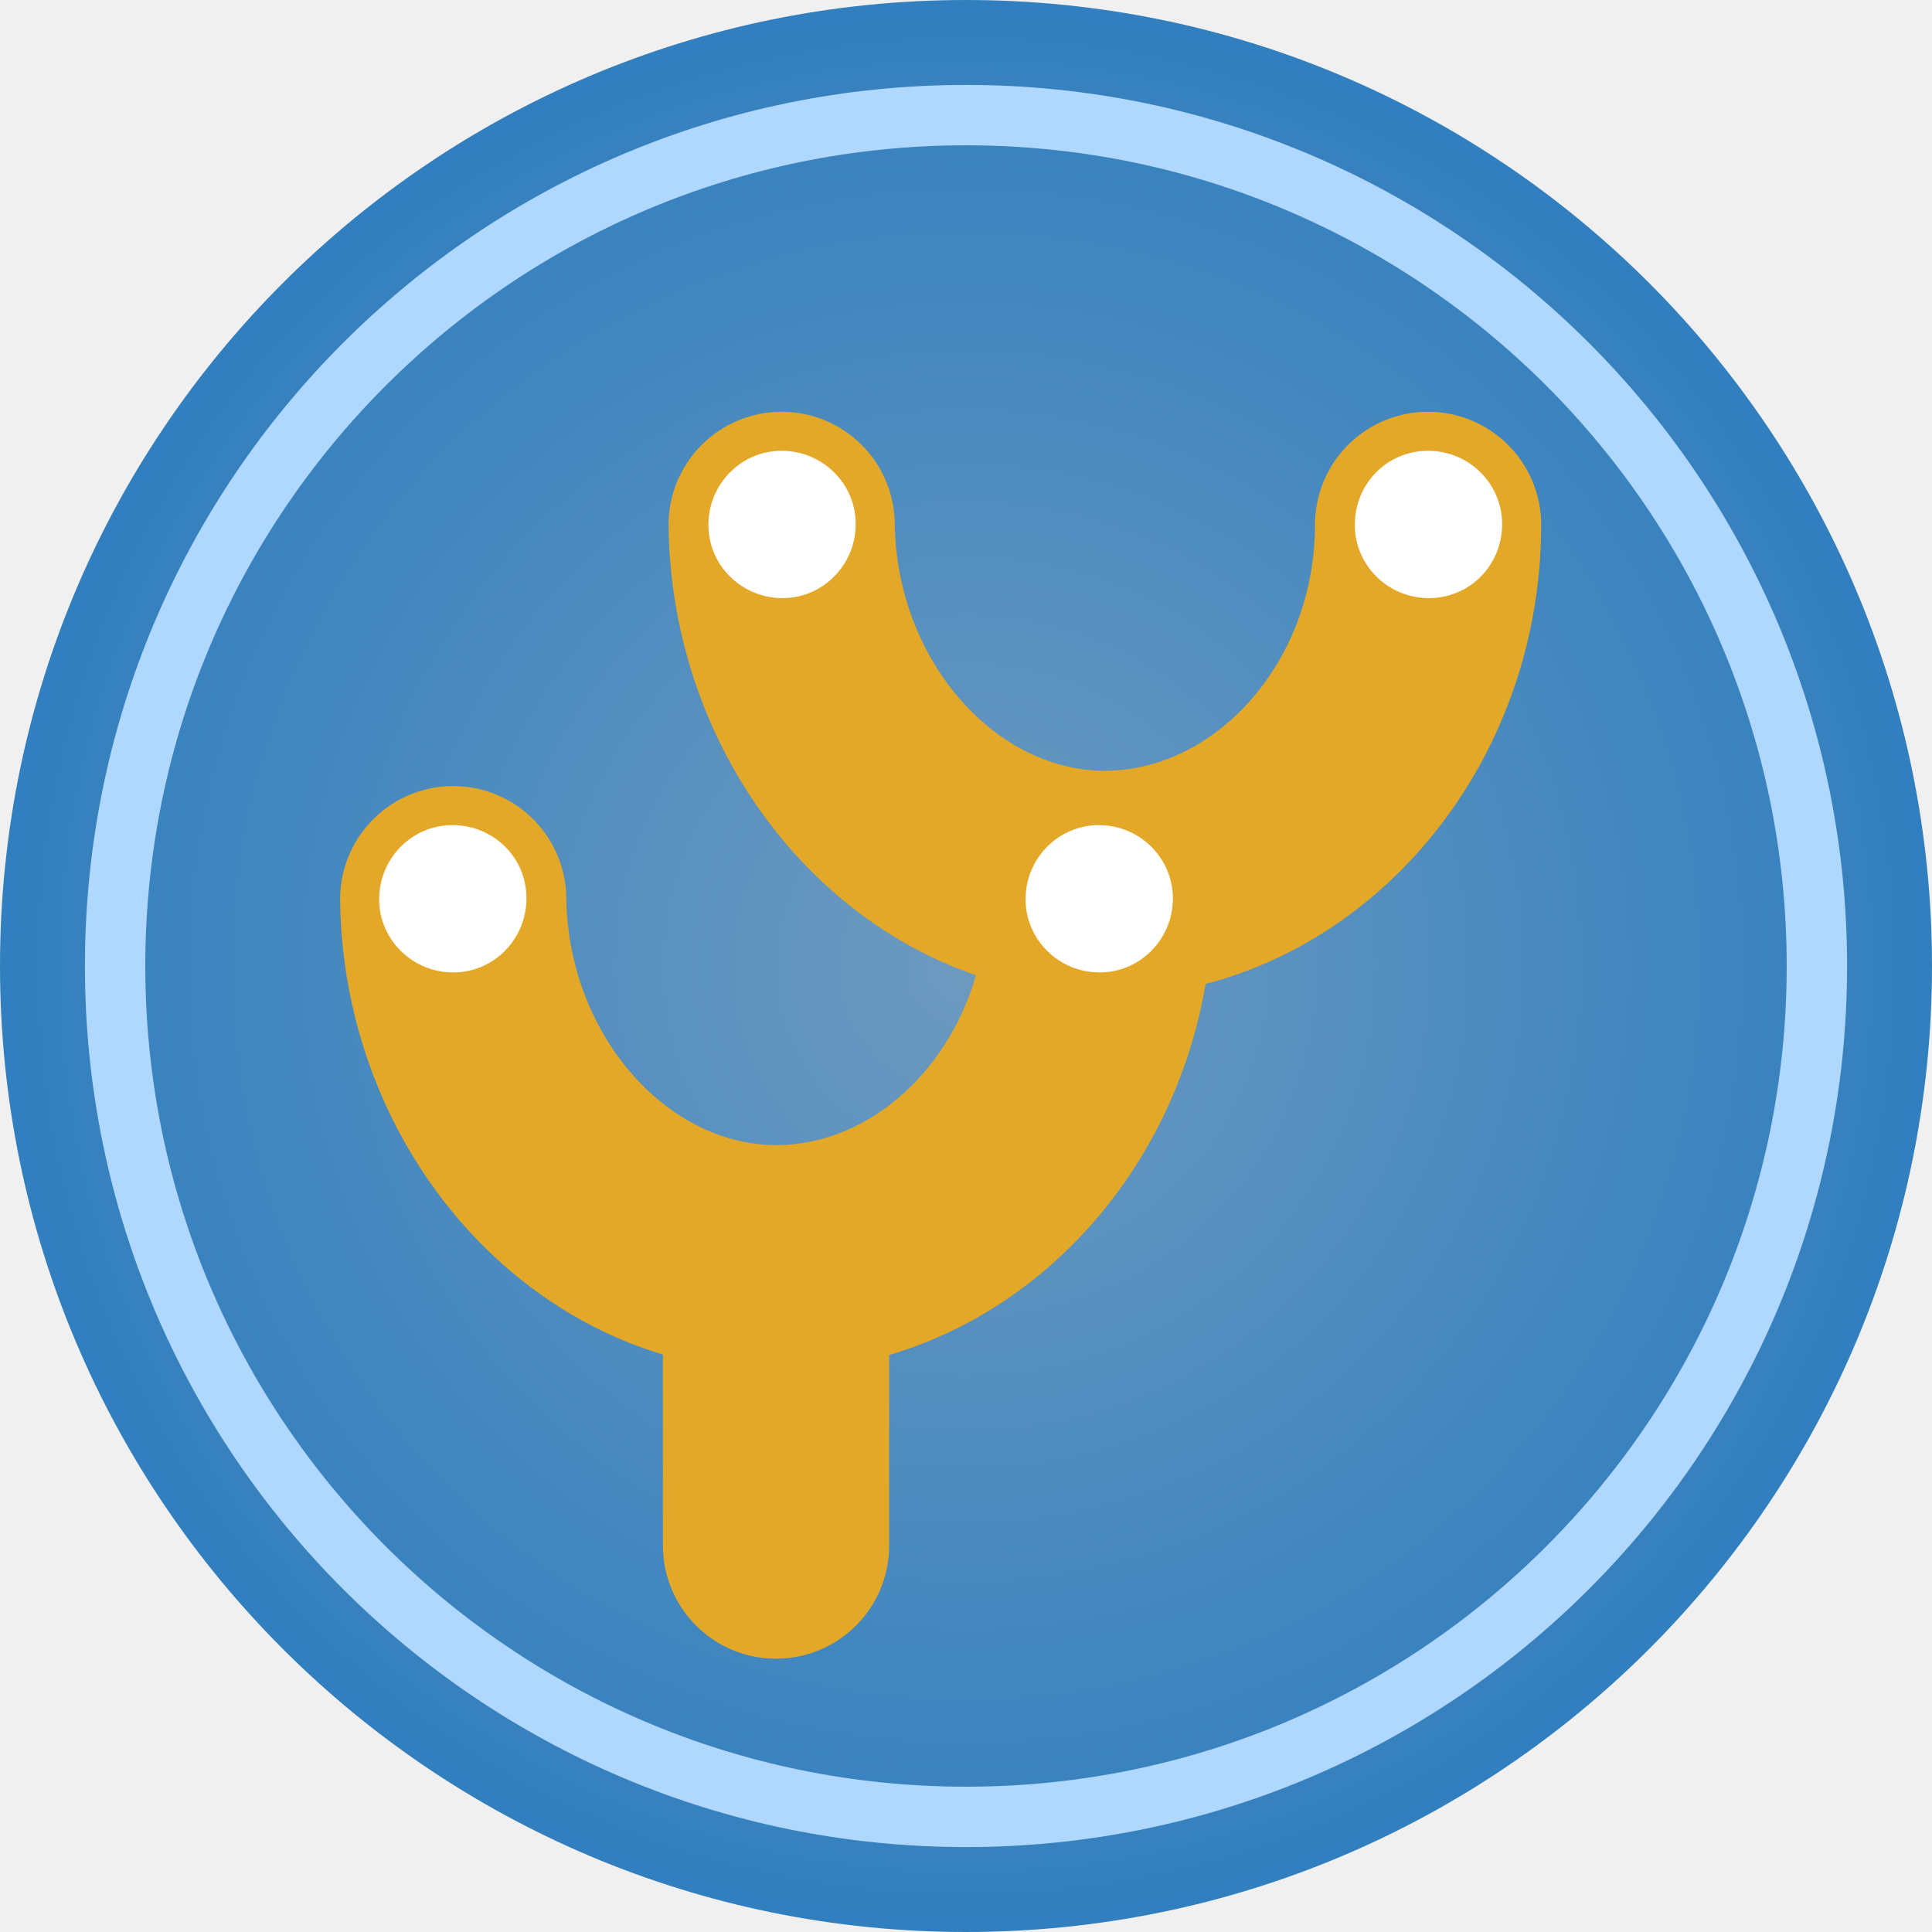
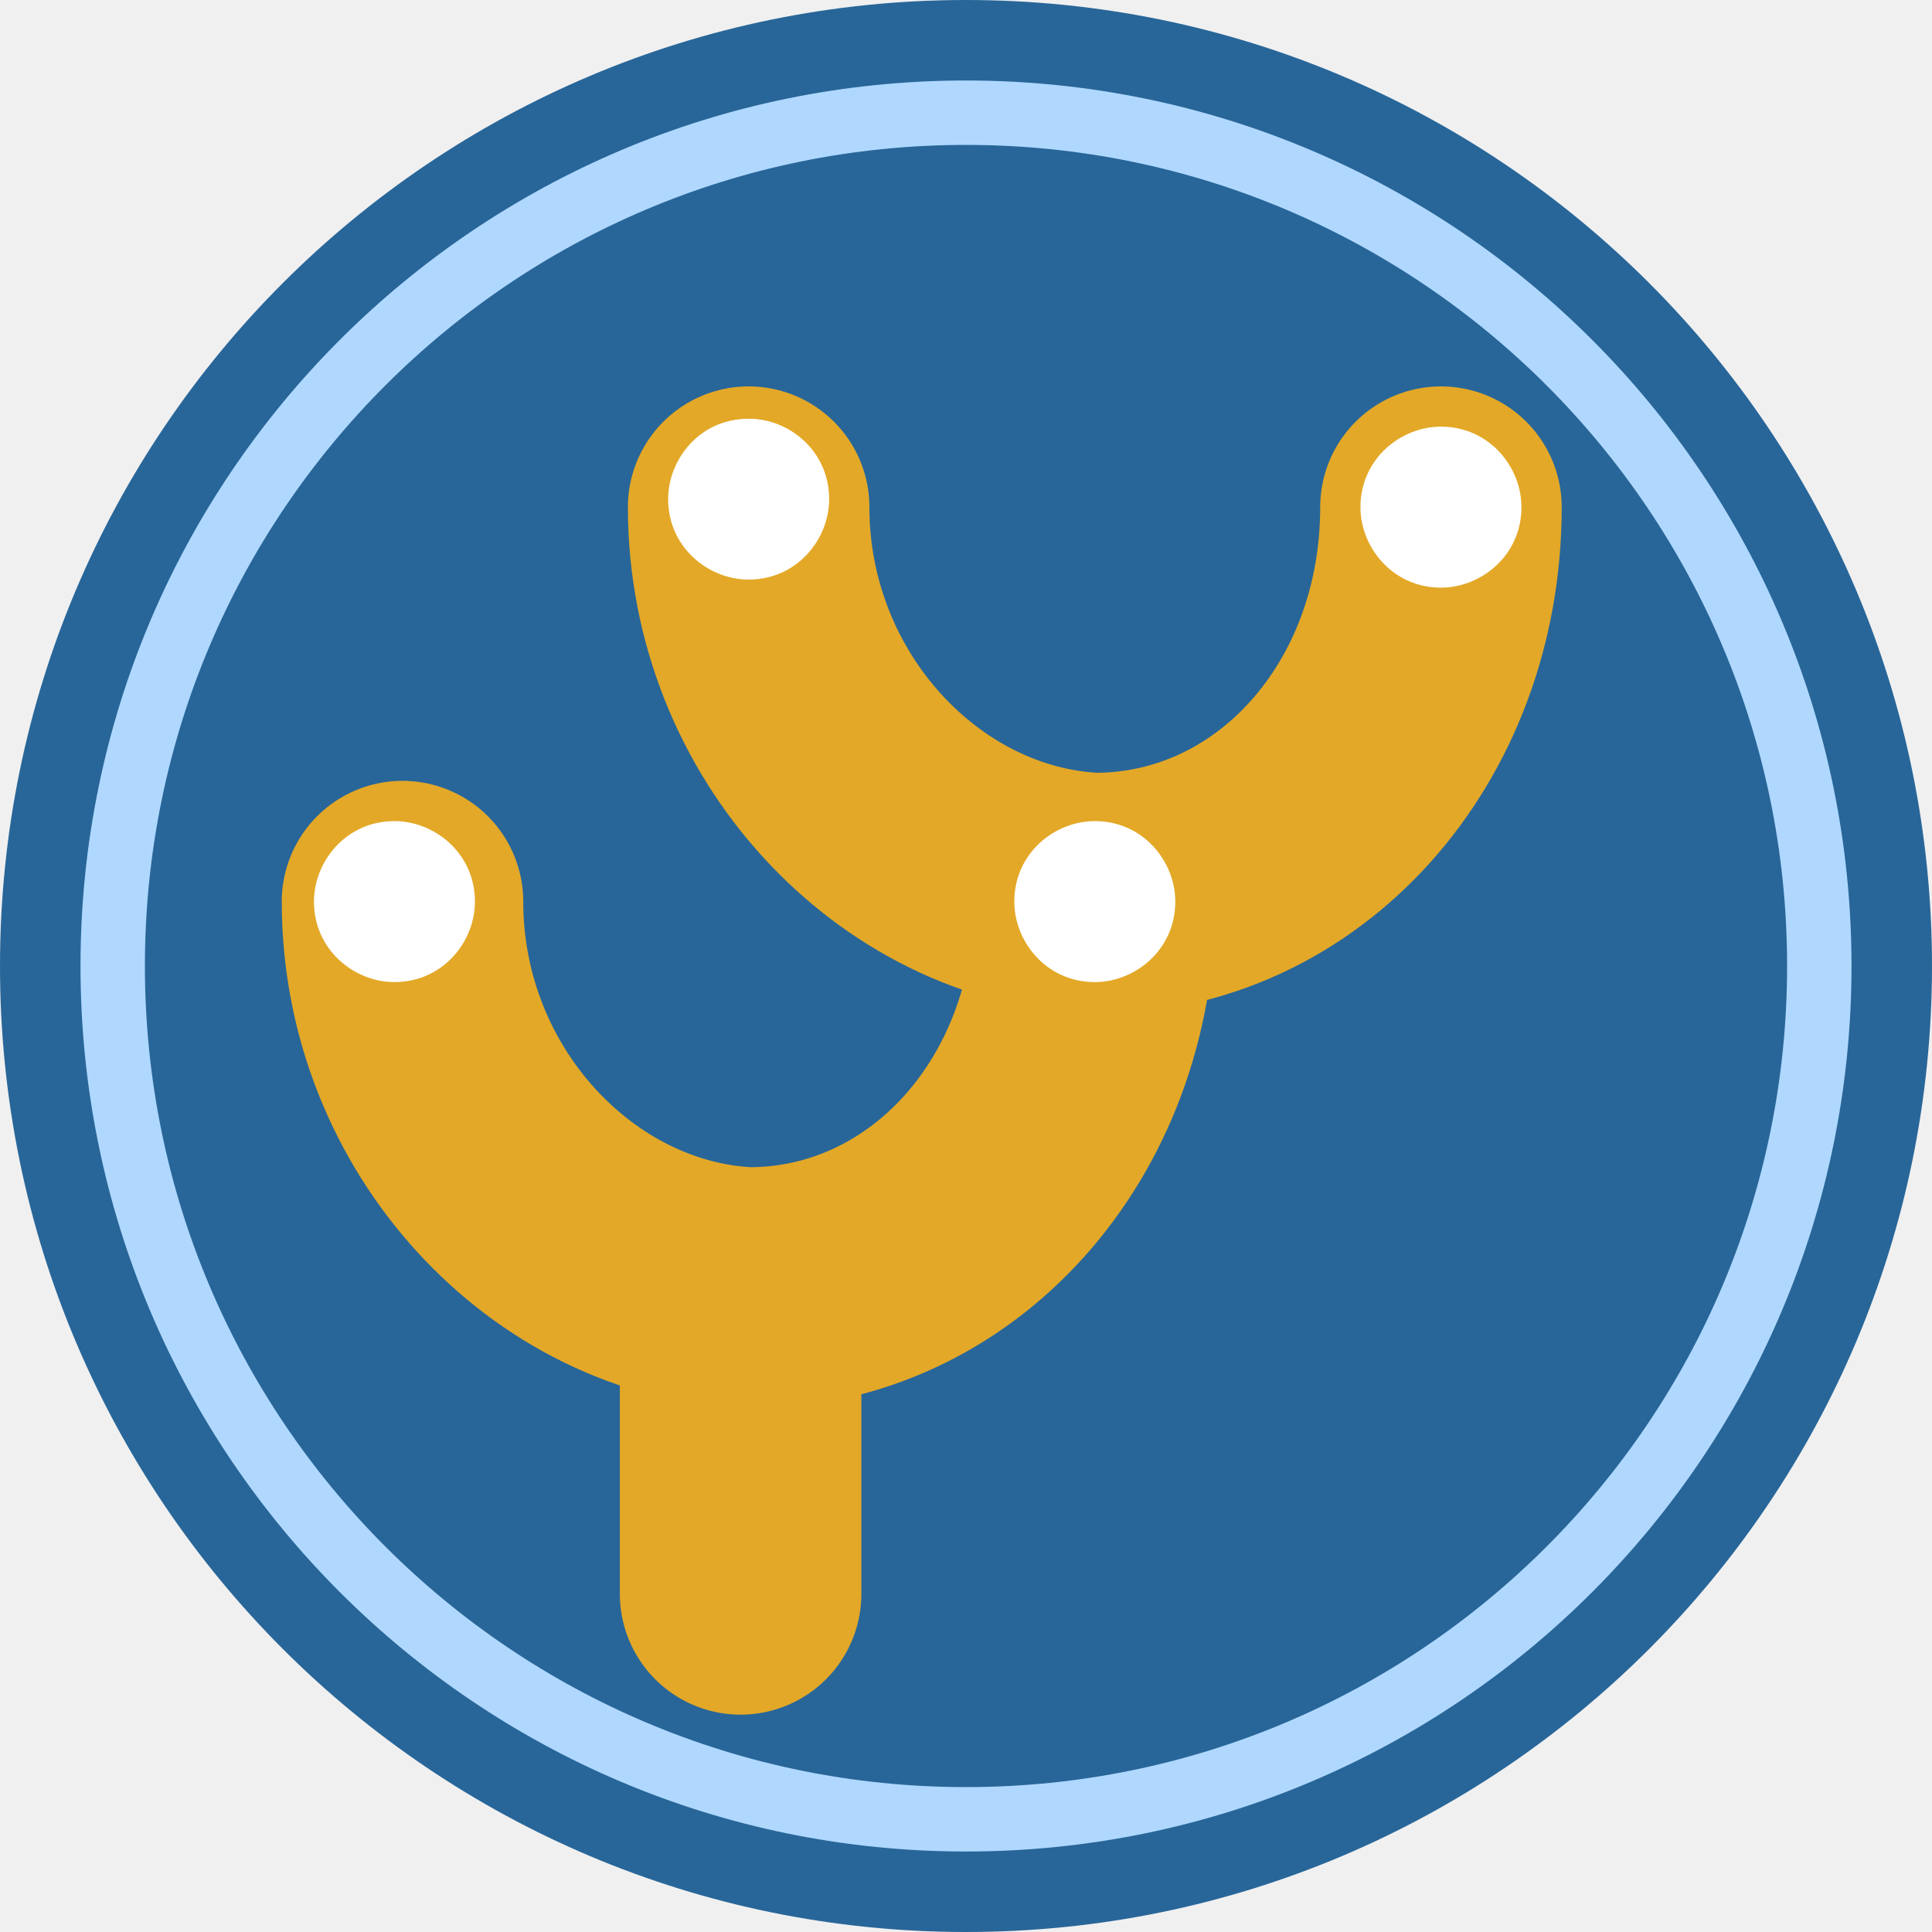
- <svg xmlns="http://www.w3.org/2000/svg" id="_レイヤー_1" data-name="レイヤー 1" viewBox="0 0 24 24">
+ <svg xmlns="http://www.w3.org/2000/svg" id="_レイヤー_1" data-name="レイヤー_1" version="1.1" viewBox="0 0 24 24">
  <defs>
    <style>
-       .cls-1 {
+       .st0 {
        fill: #fff;
      }

-       .cls-2 {
-         fill: url(#_名称未設定グラデーション_33);
+       .st1 {
+         stroke: #b0d8ff;
+         stroke-miterlimit: 10;
+         stroke-width: .8px;
      }

-       .cls-3 {
+       .st1, .st2 {
+         fill: none;
+       }
+ 
+       .st3 {
+         fill: #286699;
+       }
+ 
+       .st4 {
+         fill: #e3a827;
+       }
+ 
+       .st2 {
        stroke: #e3a827;
        stroke-linecap: round;
        stroke-linejoin: round;
-         stroke-width: 2.81px;
-       }
- 
-       .cls-3, .cls-4 {
-         fill: none;
-       }
- 
-       .cls-4 {
-         stroke: #b0d8ff;
-         stroke-miterlimit: 10;
-         stroke-width: .75px;
-       }
- 
-       .cls-5 {
-         fill: #e3a827;
+         stroke-width: 3px;
      }
    </style>
-     <radialGradient id="_名称未設定グラデーション_33" data-name="名称未設定グラデーション 33" cx="12" cy="12" fx="12" fy="12" r="12" gradientUnits="userSpaceOnUse">
-       <stop offset="0" stop-color="#6d9abf" />
-       <stop offset="1" stop-color="#327fbf" />
-     </radialGradient>
  </defs>
-   <circle class="cls-2" cx="12" cy="12" r="12" />
+   <circle class="st3" cx="12" cy="12" r="12" />
  <g>
-     <path class="cls-3" d="M9.71,6.52c.03,2.42,1.82,4.44,3.99,4.46,2.2.01,4.04-2,4.04-4.46" />
+     <path class="st2" d="M9.3,6.3c0,2.6,2,4.7,4.3,4.8,2.4,0,4.3-2.1,4.3-4.8" />
    <g>
-       <path class="cls-1" d="M8.66,6.53c0-.58.46-1.06,1.04-1.07.58,0,1.06.46,1.07,1.04s-.46,1.06-1.04,1.07c-.58,0-1.06-.46-1.07-1.04Z" />
-       <path class="cls-5" d="M8.52,6.53c0,.66.55,1.19,1.21,1.18.66,0,1.19-.55,1.18-1.21,0-.66-.55-1.19-1.21-1.18-.66,0-1.19.55-1.18,1.21,0,.66,0-.66,0,0ZM10.63,6.51c0,.5-.4.92-.91.92-.5,0-.92-.4-.92-.91,0-.5.4-.92.91-.92.5,0,.92.4.92.91,0,.5,0-.5,0,0Z" />
+       <path class="st0" d="M8.2,6.3c0-.6.5-1.1,1.1-1.1.6,0,1.1.5,1.1,1.1,0,.6-.5,1.1-1.1,1.1-.6,0-1.1-.5-1.1-1.1Z" />
+       <path class="st4" d="M8,6.3c0,.7.6,1.3,1.3,1.3.7,0,1.3-.6,1.3-1.3,0-.7-.6-1.3-1.3-1.3s-1.3.6-1.3,1.3c0,.7,0-.7,0,0ZM10.3,6.2c0,.5-.4,1-1,1-.5,0-1-.4-1-1,0-.5.4-1,1-1,.5,0,1,.4,1,1,0,.5,0-.5,0,0Z" />
    </g>
    <g>
-       <circle class="cls-1" cx="17.74" cy="6.52" r="1.06" />
-       <path class="cls-5" d="M18.94,6.52c0,.66-.54,1.2-1.19,1.2-.66,0-1.2-.54-1.2-1.19,0-.66.54-1.2,1.19-1.2s1.2.54,1.2,1.19c0,.66,0-.66,0,0ZM16.83,6.52c0,.5.41.91.92.91s.91-.41.91-.92c0-.5-.41-.91-.92-.91s-.91.41-.91.92c0,.5,0-.5,0,0Z" />
+       <path class="st0" d="M19,6.3c0-.6-.5-1.1-1.1-1.1-.6,0-1.1.5-1.1,1.1,0,.6.5,1.1,1.1,1.1.6,0,1.1-.5,1.1-1.1Z" />
+       <path class="st4" d="M19.2,6.3c0,.7-.6,1.3-1.3,1.3-.7,0-1.3-.6-1.3-1.3,0-.7.6-1.3,1.3-1.3.7,0,1.3.6,1.3,1.3,0,.7,0-.7,0,0ZM16.9,6.3c0,.5.4,1,1,1,.5,0,1-.4,1-1,0-.5-.4-1-1-1-.5,0-1,.4-1,1,0,.5,0-.5,0,0Z" />
    </g>
  </g>
  <g>
-     <path class="cls-3" d="M5.63,11.17c.03,2.42,1.82,4.44,3.99,4.46,2.2.01,4.04-2,4.04-4.46" />
+     <path class="st2" d="M5,11.2c0,2.6,2,4.7,4.3,4.8,2.4,0,4.3-2.1,4.3-4.8" />
    <g>
-       <path class="cls-1" d="M4.57,11.18c0-.58.46-1.06,1.04-1.07.58,0,1.06.46,1.07,1.04s-.46,1.06-1.04,1.07-1.06-.46-1.07-1.04Z" />
-       <path class="cls-5" d="M4.43,11.18c0,.66.55,1.19,1.21,1.18.66,0,1.19-.55,1.18-1.21,0-.66-.55-1.19-1.21-1.18-.66,0-1.19.55-1.18,1.21,0,.66,0-.66,0,0ZM6.54,11.16c0,.5-.4.92-.91.92-.5,0-.92-.4-.92-.91,0-.5.4-.92.91-.92s.92.4.92.91c0,.5,0-.5,0,0Z" />
+       <path class="st0" d="M3.8,11.2c0-.6.5-1.1,1.1-1.1.6,0,1.1.5,1.1,1.1,0,.6-.5,1.1-1.1,1.1-.6,0-1.1-.5-1.1-1.1Z" />
+       <path class="st4" d="M3.7,11.2c0,.7.6,1.3,1.3,1.3.7,0,1.3-.6,1.3-1.3,0-.7-.6-1.3-1.3-1.3s-1.3.6-1.3,1.3c0,.7,0-.7,0,0ZM5.9,11.2c0,.5-.4,1-1,1-.5,0-1-.4-1-1,0-.5.4-1,1-1,.5,0,1,.4,1,1,0,.5,0-.5,0,0Z" />
    </g>
    <g>
-       <path class="cls-1" d="M14.71,11.17c0-.58-.47-1.06-1.06-1.05-.58,0-1.06.47-1.05,1.06,0,.58.47,1.06,1.06,1.05.58,0,1.06-.47,1.05-1.06Z" />
-       <path class="cls-5" d="M14.85,11.17c0,.66-.54,1.2-1.19,1.2-.66,0-1.2-.54-1.2-1.19,0-.66.54-1.2,1.19-1.2.66,0,1.2.54,1.2,1.19,0,.66,0-.66,0,0ZM12.74,11.17c0,.5.41.91.92.91.5,0,.91-.41.91-.92,0-.5-.41-.91-.92-.91-.5,0-.91.41-.91.92,0,.5,0-.5,0,0Z" />
+       <path class="st0" d="M14.7,11.2c0-.6-.5-1.1-1.1-1.1-.6,0-1.1.5-1.1,1.1,0,.6.5,1.1,1.1,1.1.6,0,1.1-.5,1.1-1.1Z" />
+       <path class="st4" d="M14.8,11.2c0,.7-.6,1.3-1.3,1.3s-1.3-.6-1.3-1.3c0-.7.6-1.3,1.3-1.3.7,0,1.3.6,1.3,1.3,0,.7,0-.7,0,0ZM12.6,11.2c0,.5.4,1,1,1,.5,0,1-.4,1-1,0-.5-.4-1-1-1-.5,0-1,.4-1,1,0,.5,0-.5,0,0Z" />
    </g>
  </g>
-   <line class="cls-3" x1="9.64" y1="15.84" x2="9.64" y2="19.2" />
-   <circle class="cls-4" cx="12" cy="12" r="10.57" />
+   <line class="st2" x1="9.2" y1="16.2" x2="9.2" y2="19.8" />
+   <circle class="st1" cx="12" cy="12" r="10.6" />
</svg>
